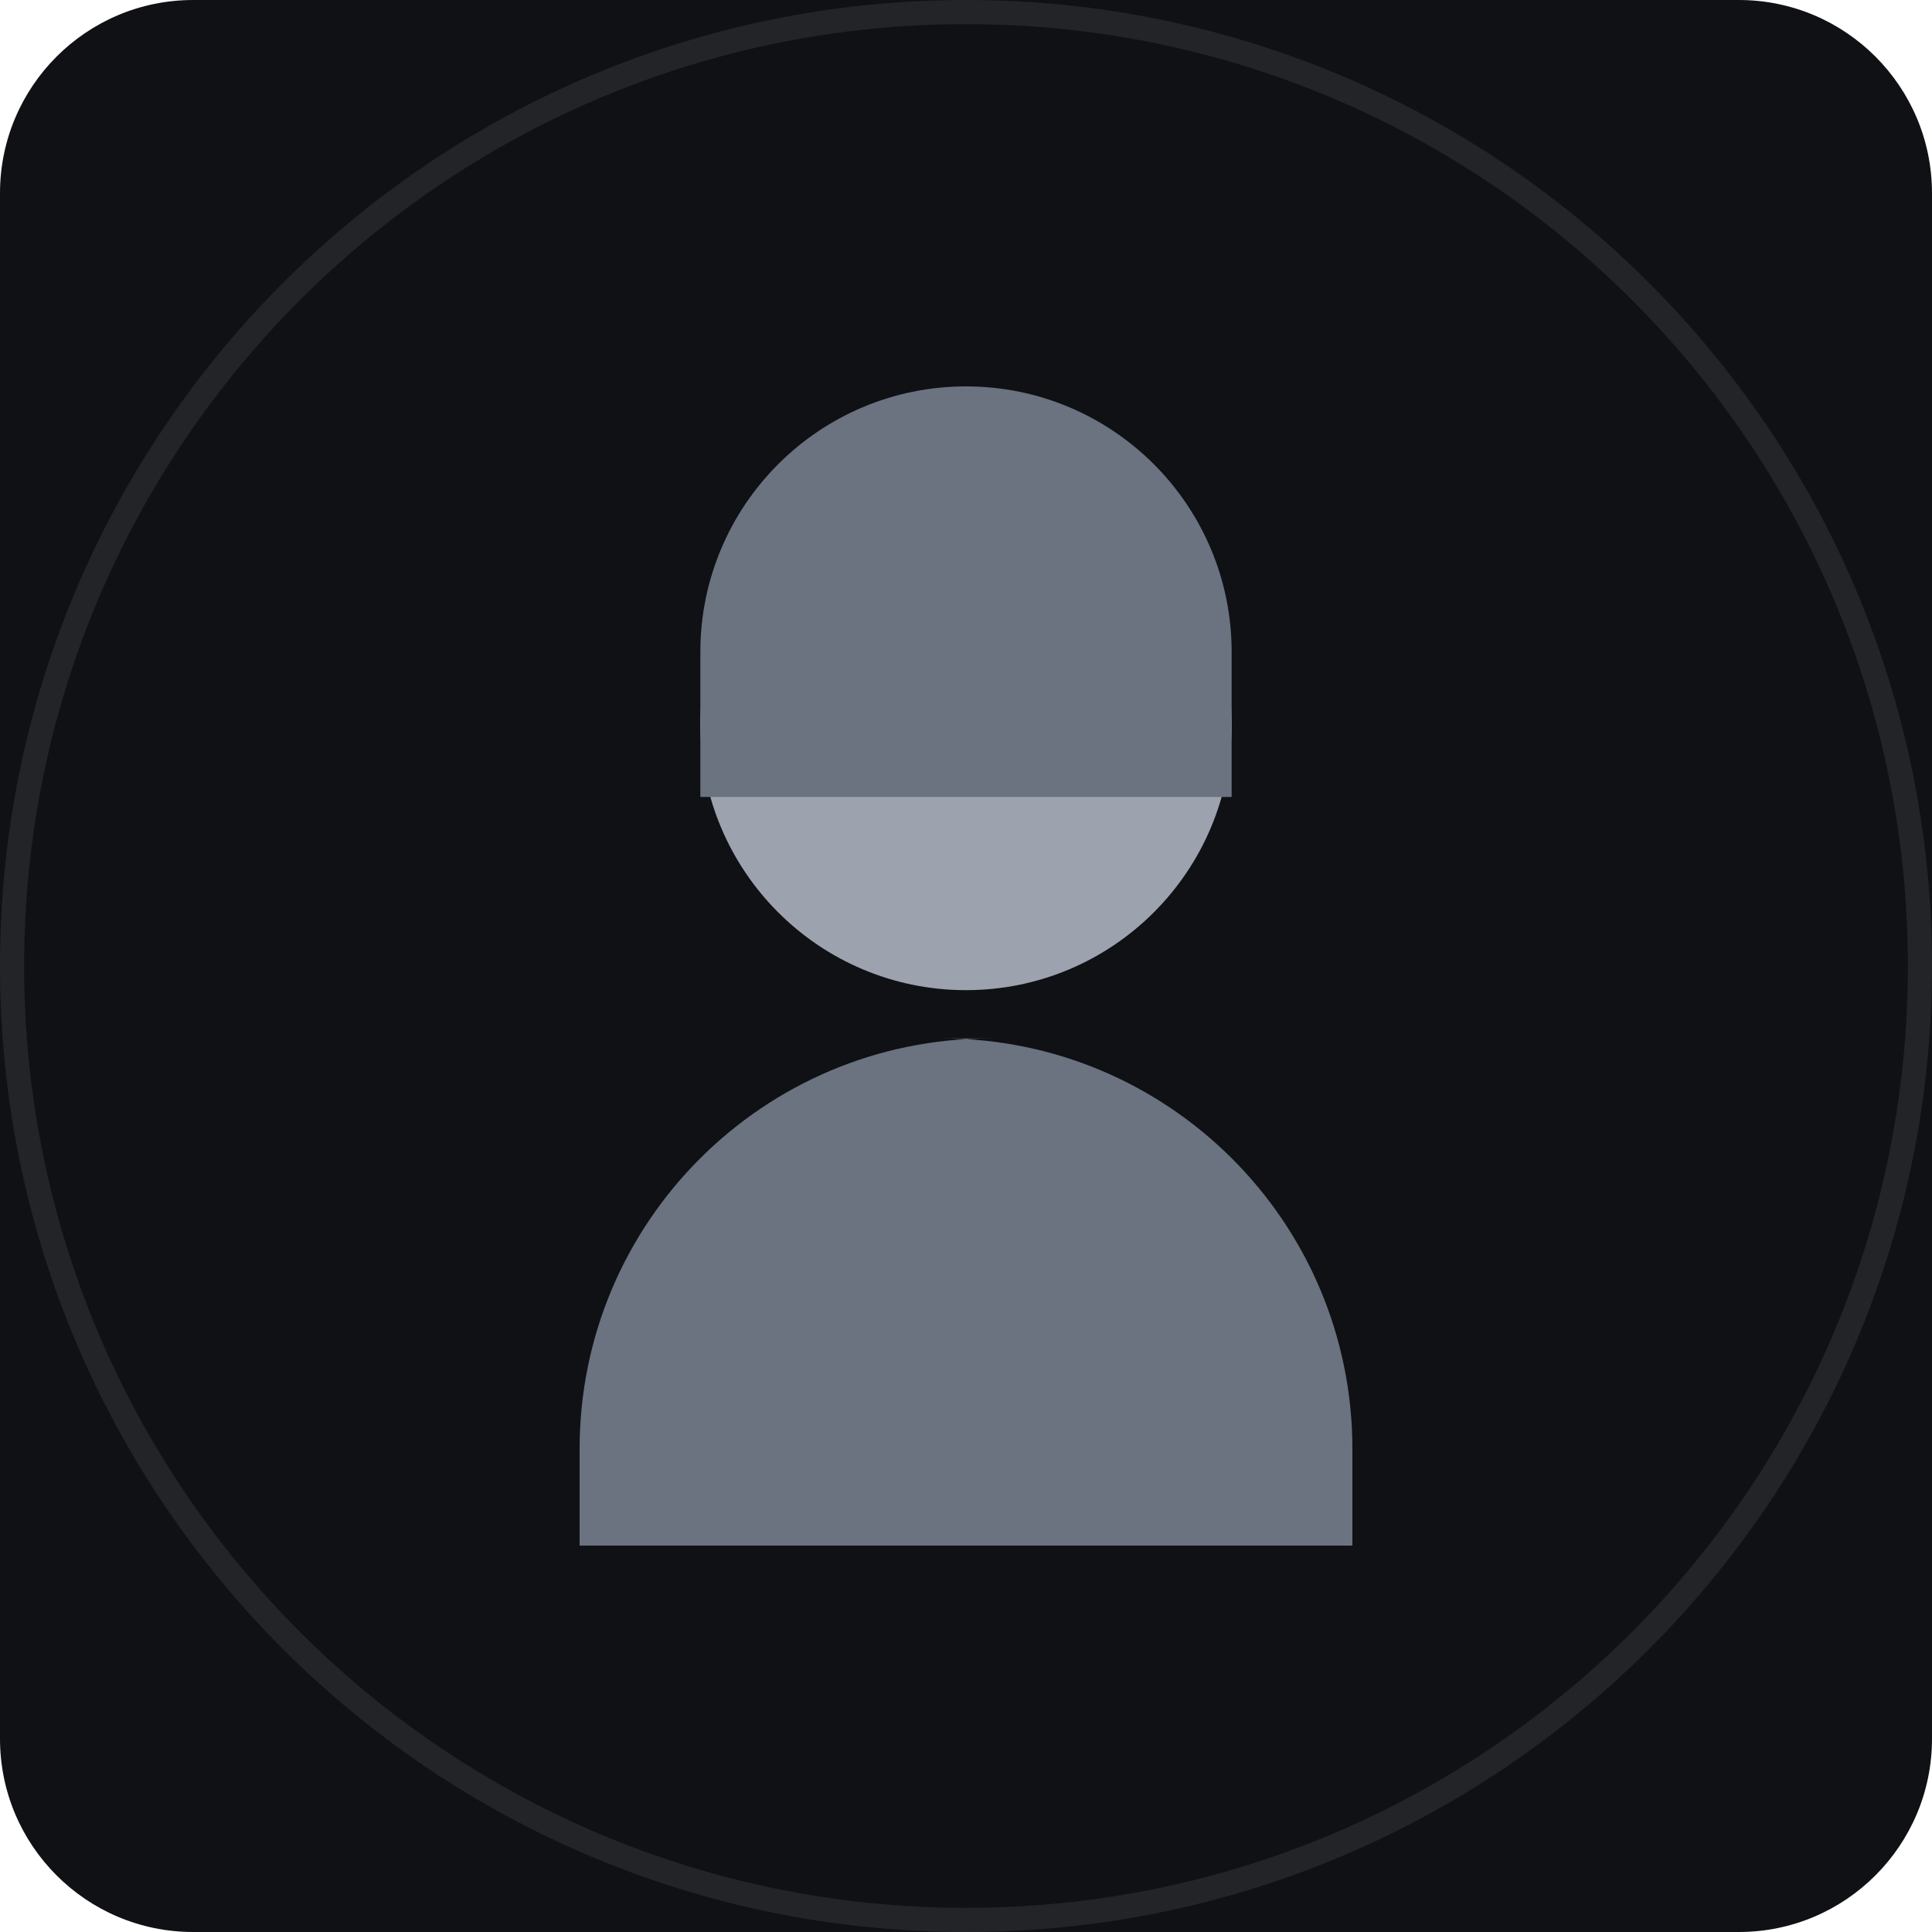
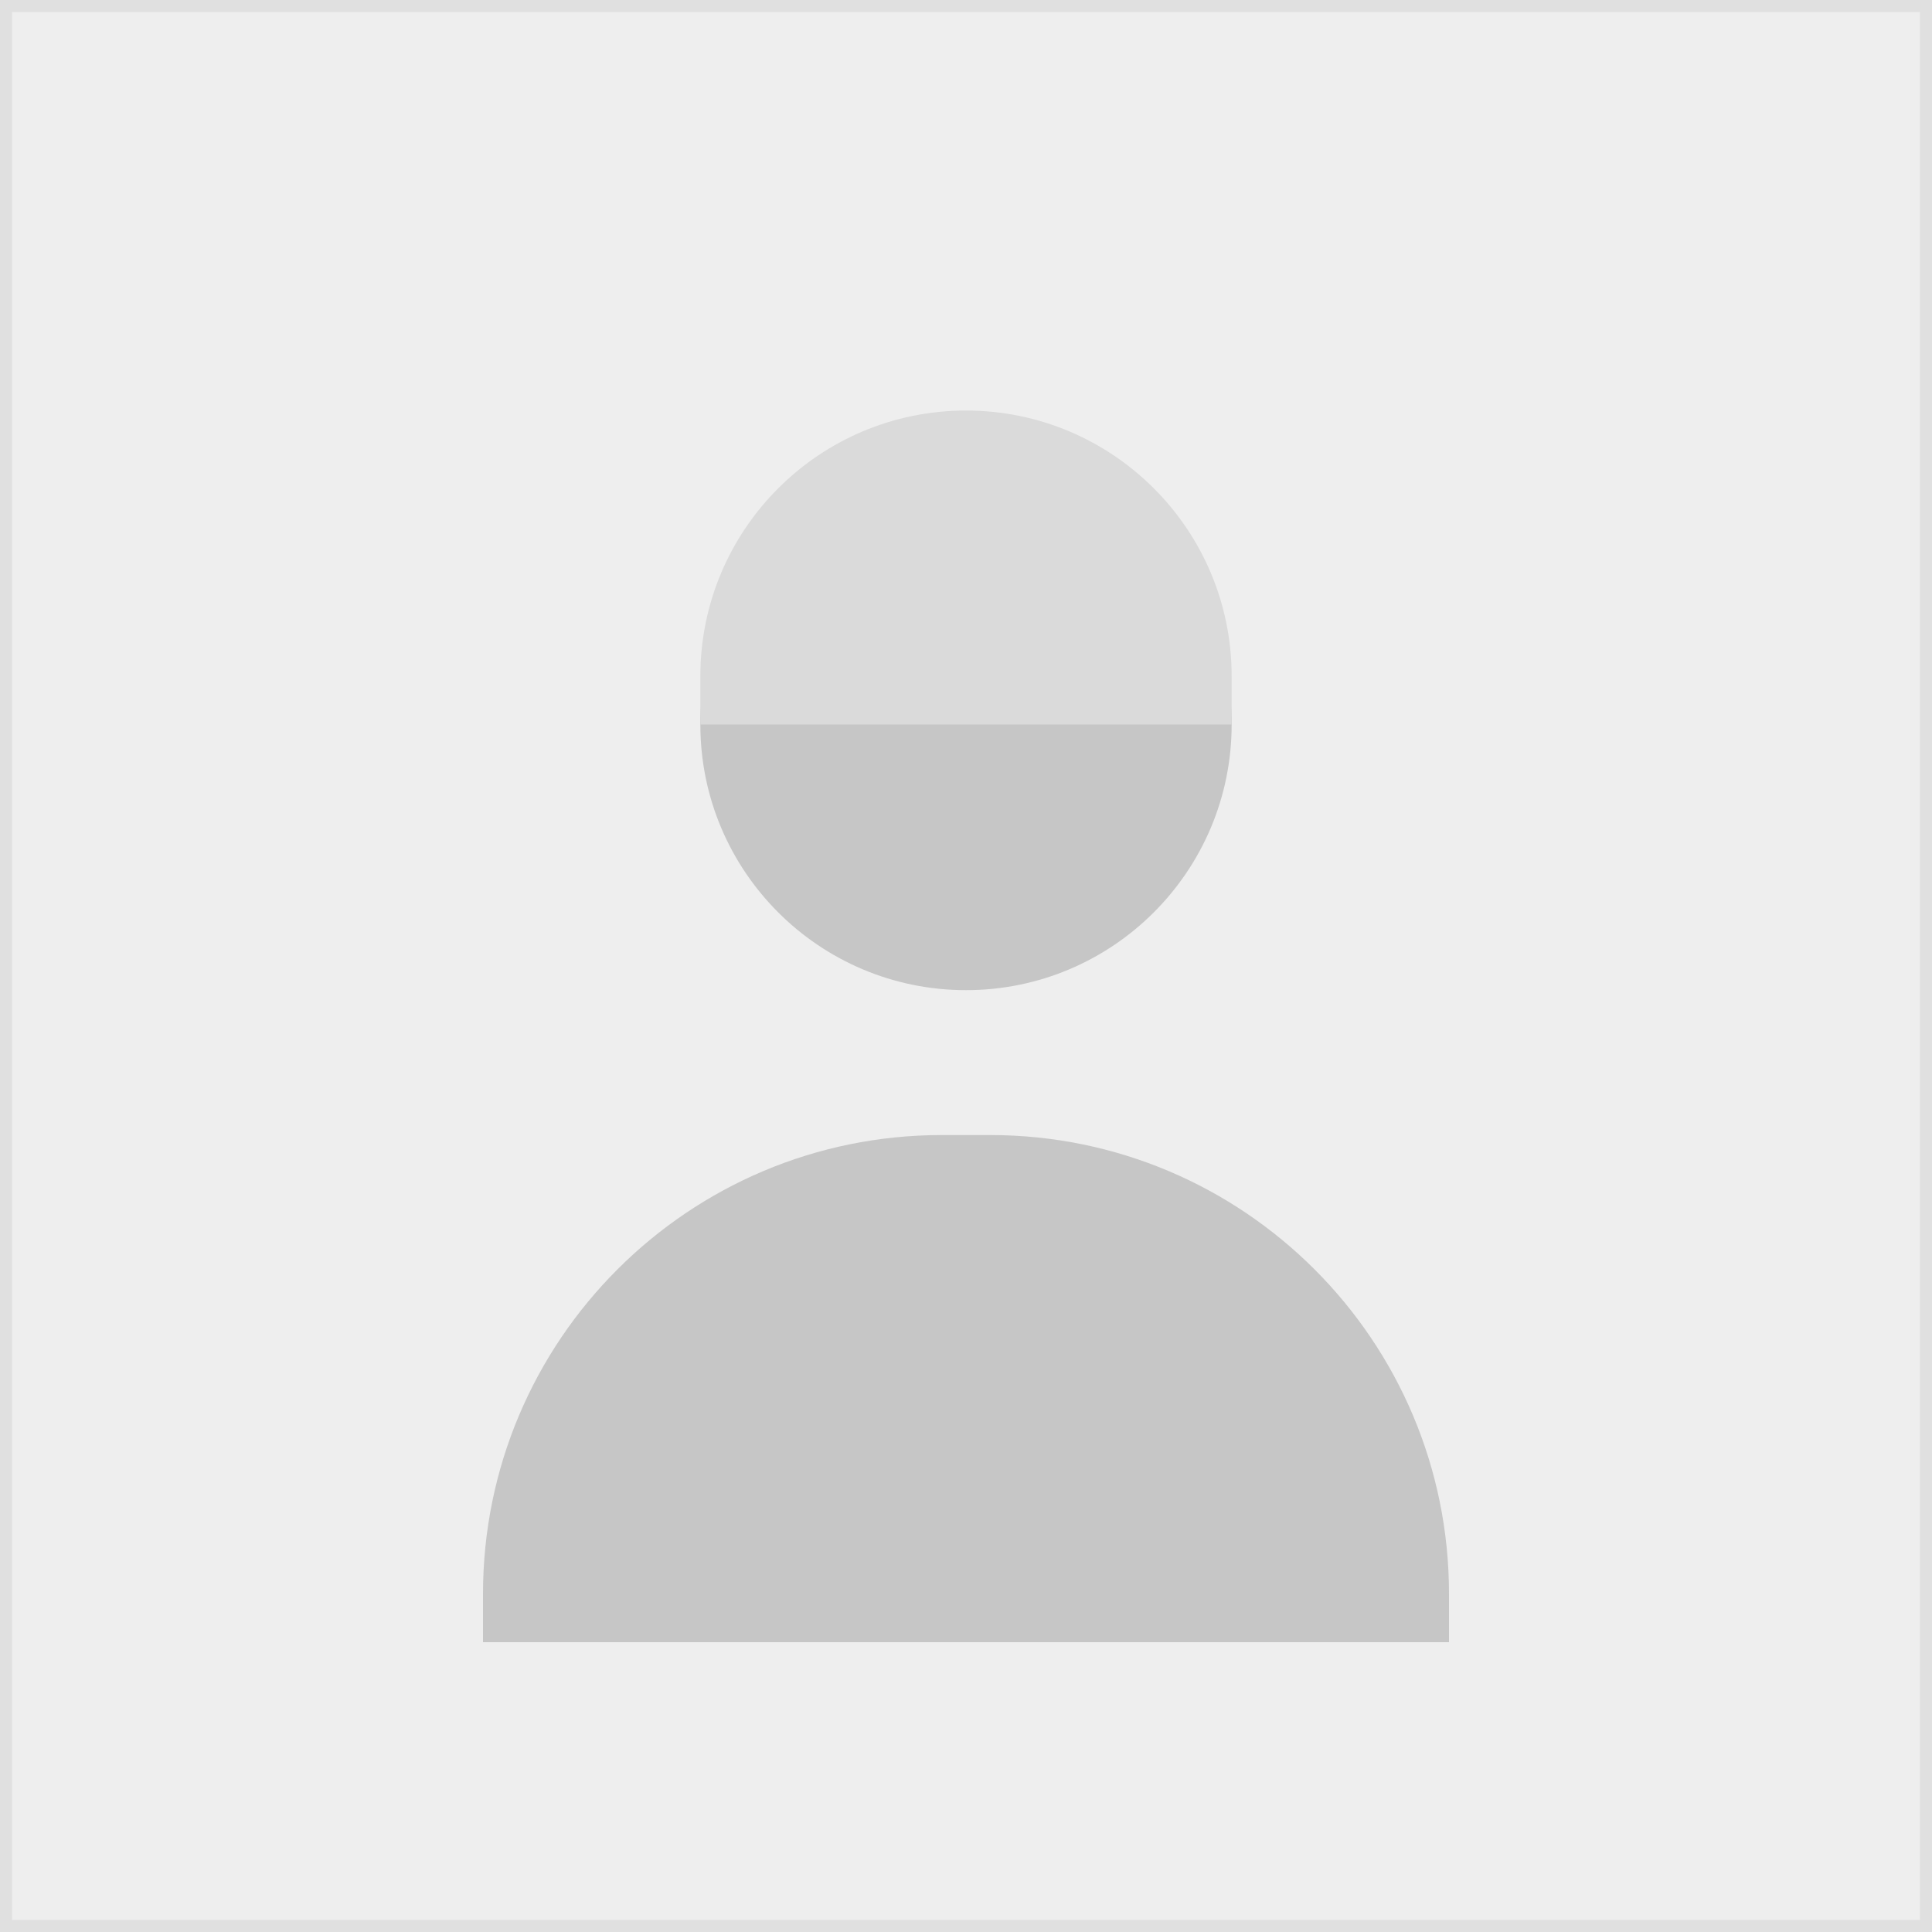
<svg xmlns="http://www.w3.org/2000/svg" width="80" height="80" viewBox="0 0 80 80" fill="none">
-   <rect width="80" height="80" rx="8" fill="#0F1115" />
-   <circle cx="40" cy="30" r="11" fill="#9CA3AF" />
-   <path d="M24 64V60C24 50.611 31.611 43 41 43H39C48.389 43 56 50.611 56 60V64H24Z" fill="#6B7280" />
-   <path d="M29 27C29 20.925 33.925 16 40 16C46.075 16 51 20.925 51 27V33H29V27Z" fill="#6B7280" />
-   <circle cx="40" cy="40" r="39.5" stroke="rgba(255,255,255,0.08)" />
+   <rect width="80" height="80" fill="#EEEEEE" />
+   <circle cx="40" cy="30" r="11" fill="#C6C6C6" />
+   <path d="M29 28C29 21.925 33.925 17 40 17C46.075 17 51 21.925 51 28V30H29V28Z" fill="#DADADA" />
+   <path d="M20 66C20 55.506 28.506 47 39 47H41C51.494 47 60 55.506 60 66V68H20V66Z" fill="#C6C6C6" />
+   <rect width="80" height="80" stroke="rgba(0,0,0,0.06)" stroke-width="1" />
</svg>
